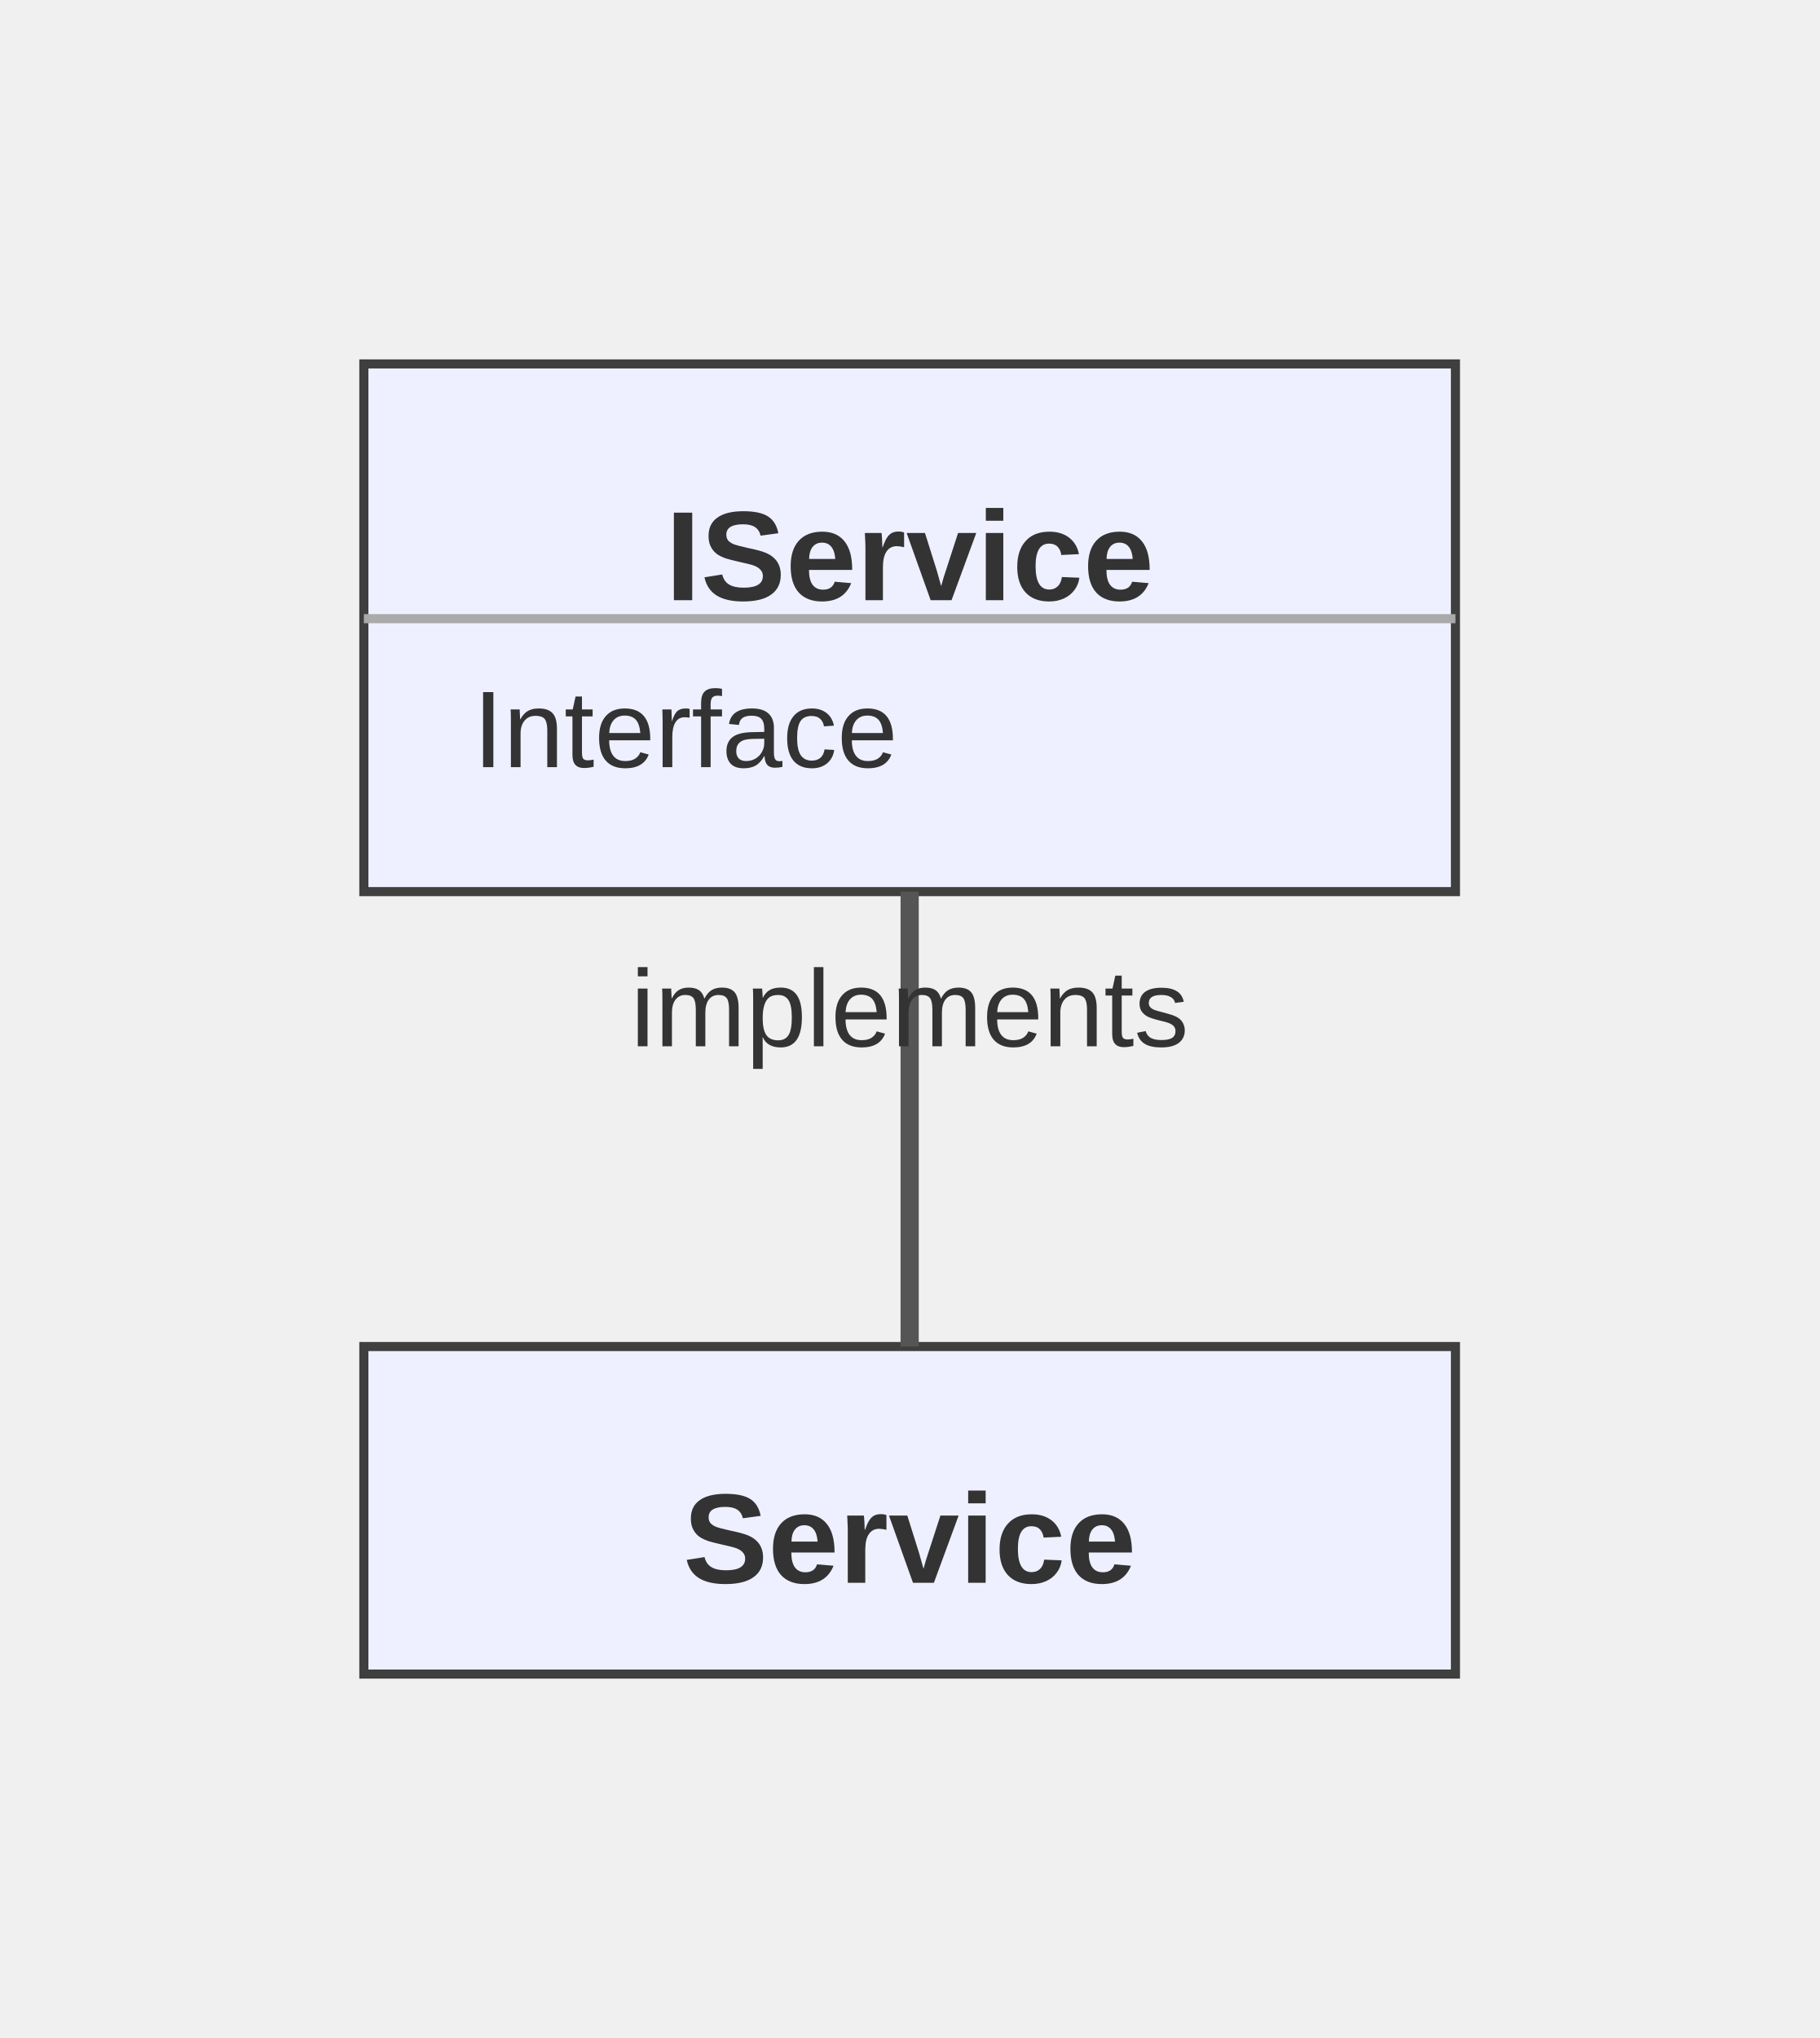
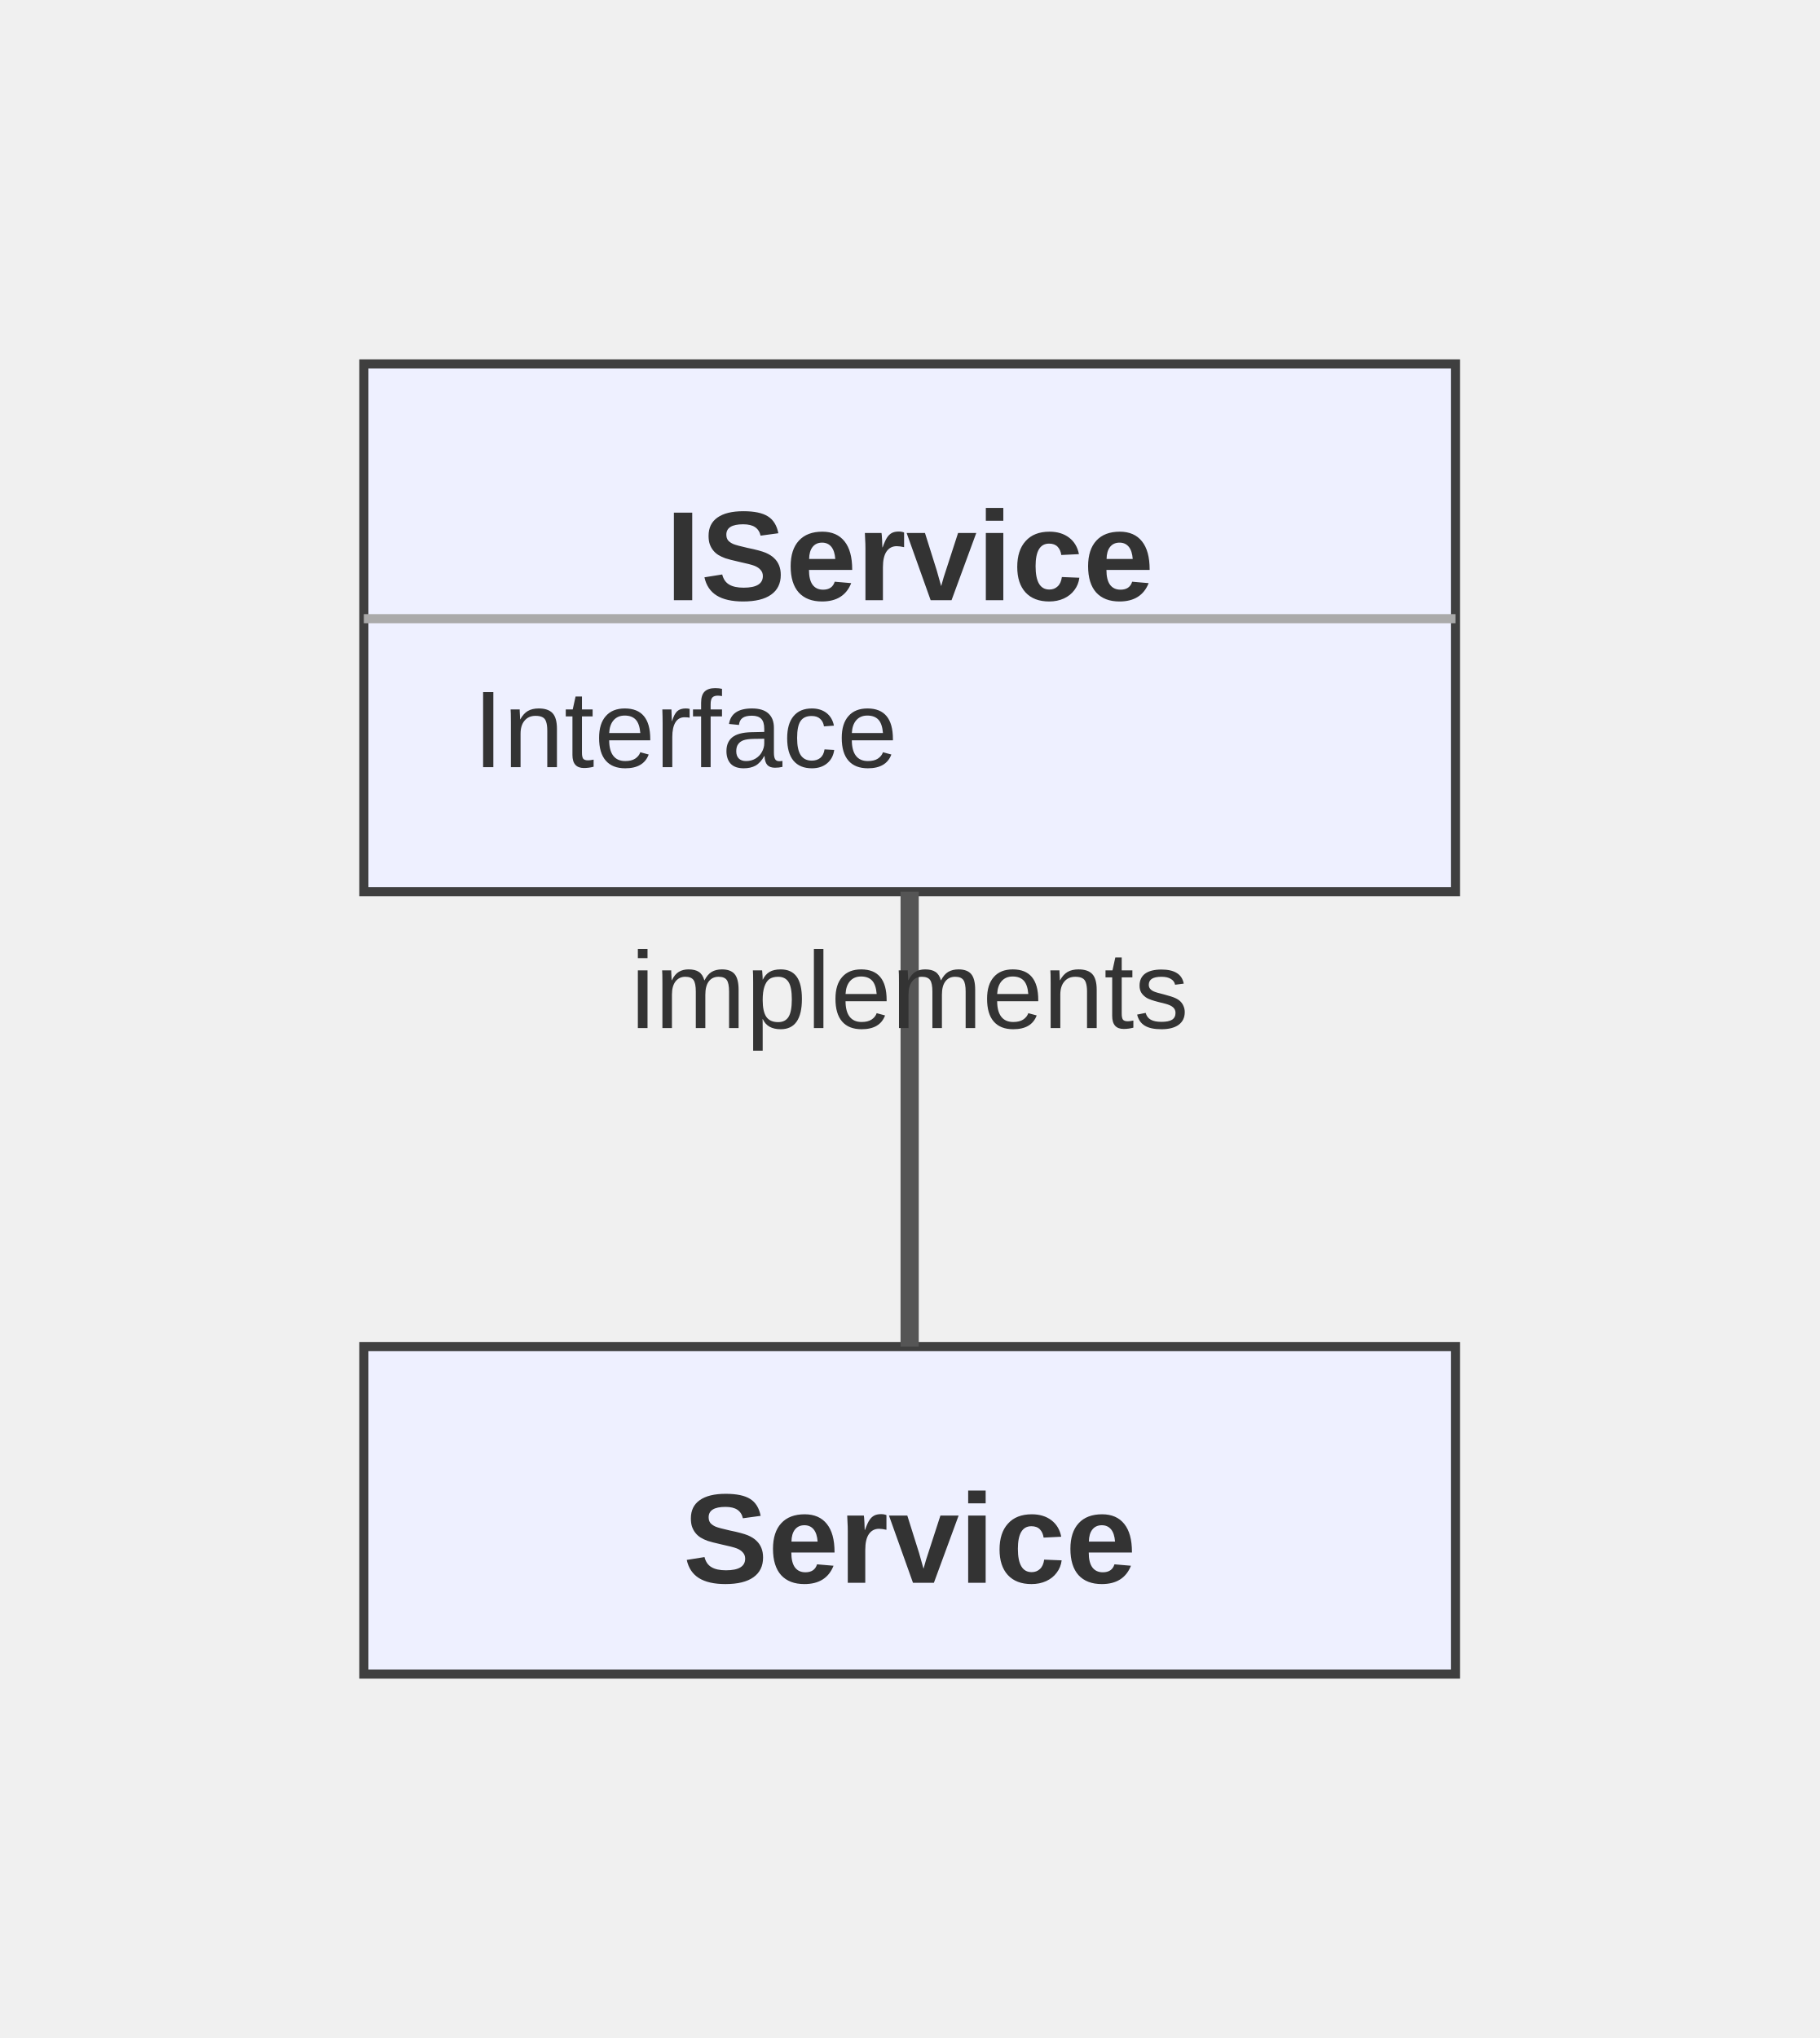
<svg xmlns="http://www.w3.org/2000/svg" width="200" height="224" viewBox="-20 -20 200 224">
  <style>
    .node-shape { fill: #eef0ff; stroke: #3f3f3f; stroke-width: 1px; }
    .node-label { fill: #333; font-family: Arial, sans-serif; font-size: 14px; }
    .edge-path { stroke: #555555; stroke-width: 2px; fill: none; }
    .edge-label-bg { fill: rgba(232,232,232, 0.8); opacity: 0.5; }
    .edge-label-text { fill: #333; font-family: Arial, sans-serif; font-size: 12px; }

    /* Cluster (flowchart + sequence blocks) */
    .cluster-bg { fill: #ffffde; }
    .cluster-border { fill: none; stroke: #aaaa33; stroke-width: 1px; }
    .cluster-title-bg { fill: rgba(255,255,255,0.8); }
    .cluster-label-text { fill: #333; font-family: Arial, sans-serif; font-size: 12px; }

    /* Notes */
    .note { fill: #fff5ad; stroke: #aaaa33; stroke-width: 1px; }
    .note-text { fill: #333; font-family: Arial, sans-serif; font-size: 12px; }

    /* Sequence-specific add-ons (safe for flowcharts too) */
    .actor-rect { fill: #eaeaea; stroke: #666; stroke-width: 1.5px; }
    .actor-label { fill: #111; font-family: Arial, sans-serif; font-size: 16px; }
    .lifeline { stroke: #999; stroke-width: 0.5px; }
    .activation { fill: #f4f4f4; stroke: #666; stroke-width: 1px; }
    .msg-line { stroke: #333; stroke-width: 1.5px; fill: none; }
    .msg-line.dotted { stroke-dasharray: 2 2; }
    .msg-line.thick { stroke-width: 3px; }
    .msg-label { fill: #333; font-family: Arial, sans-serif; font-size: 12px; dominant-baseline: middle; }
    .msg-label-bg { fill: #ffffff; stroke: #cccccc; stroke-width: 1px; rx: 3; }
  
    .class-title { font-weight: 600; }
    .class-divider { stroke: #aaa; stroke-width: 1; }
    .class-member { font-size: 12px; }
  </style>
  <g transform="translate(20,20)">
    <rect class="node-shape" width="120" height="58" rx="0" />
    <text class="node-label class-title" x="60" y="22" text-anchor="middle" dominant-baseline="middle">IService</text>
    <line class="class-divider" x1="0" y1="28" x2="120" y2="28" />
    <text class="node-label class-member" x="12" y="36" dominant-baseline="hanging">Interface</text>
  </g>
  <g transform="translate(20,128)">
    <rect class="node-shape" width="120" height="36" rx="0" />
    <text class="node-label class-title" x="60" y="22" text-anchor="middle" dominant-baseline="middle">Service</text>
  </g>
  <polyline class="edge-path" points="80,78 80,103 80,128" stroke="#555" stroke-width="2" fill="none" />
-   <text class="edge-label-text" x="80" y="95" text-anchor="middle">implements</text>
+   <text class="edge-label-text" x="80" y="93" text-anchor="middle">
+     <tspan x="80" dy="0">implements</tspan>
+   </text>
</svg>
